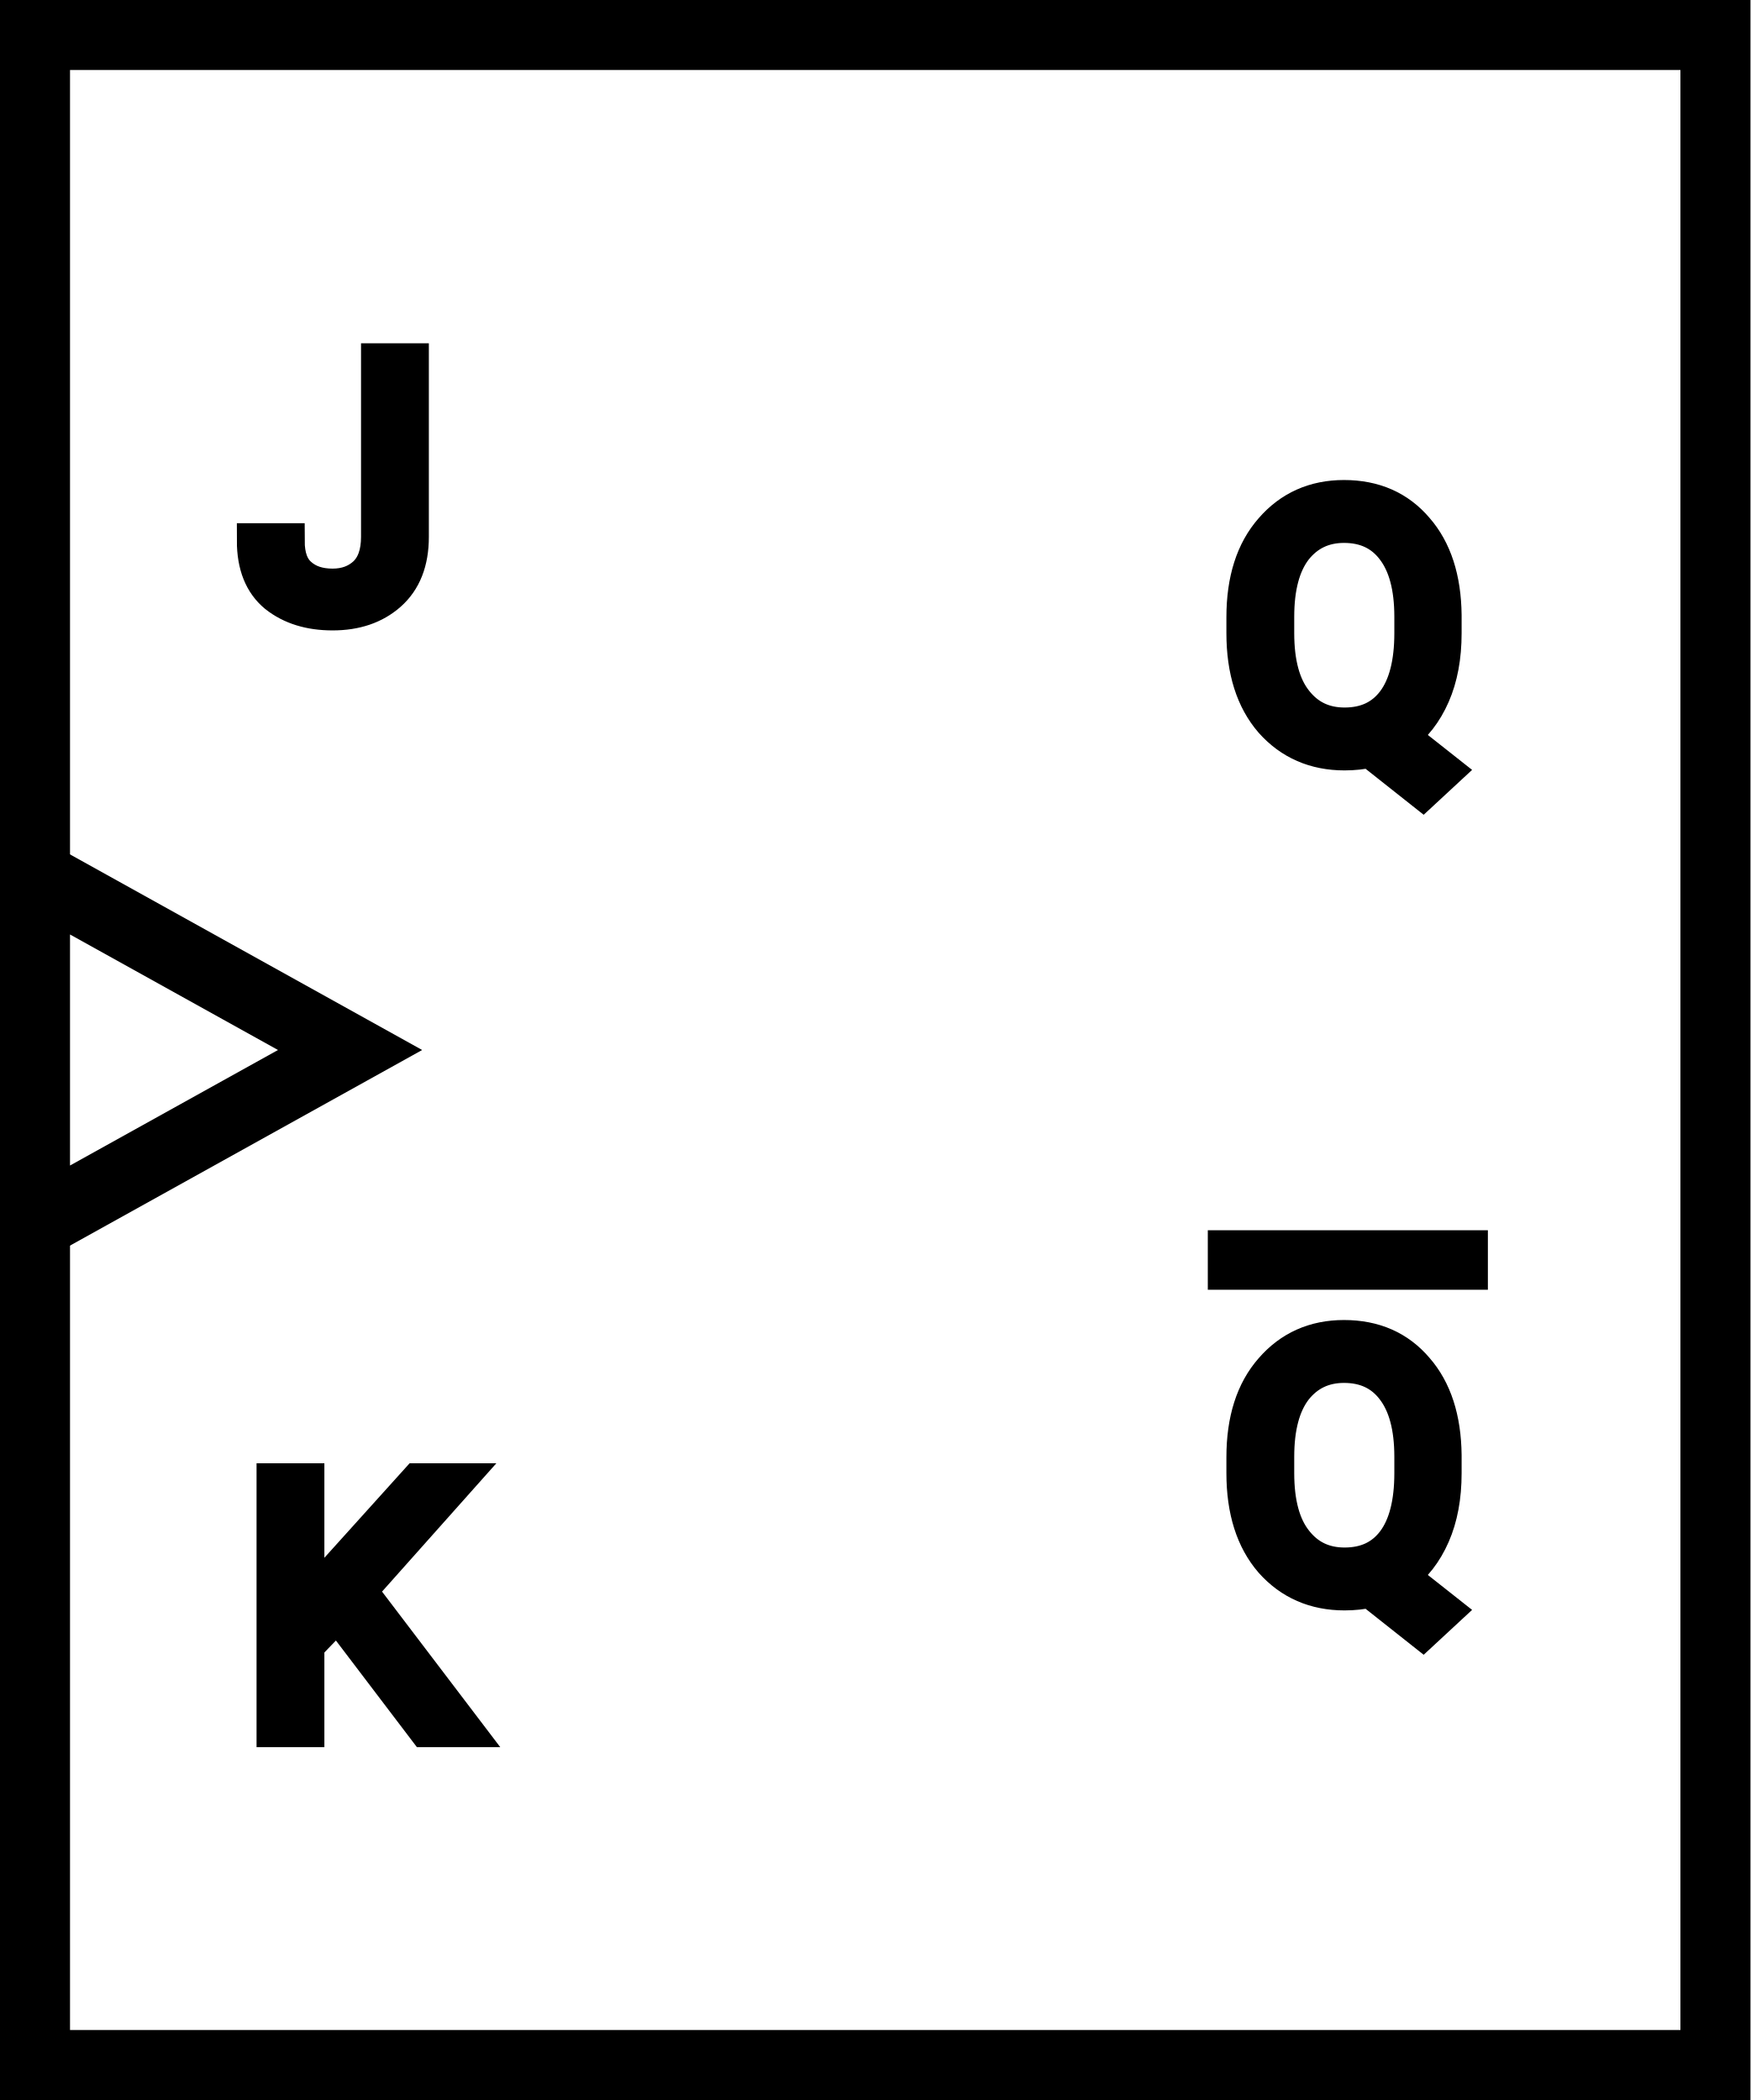
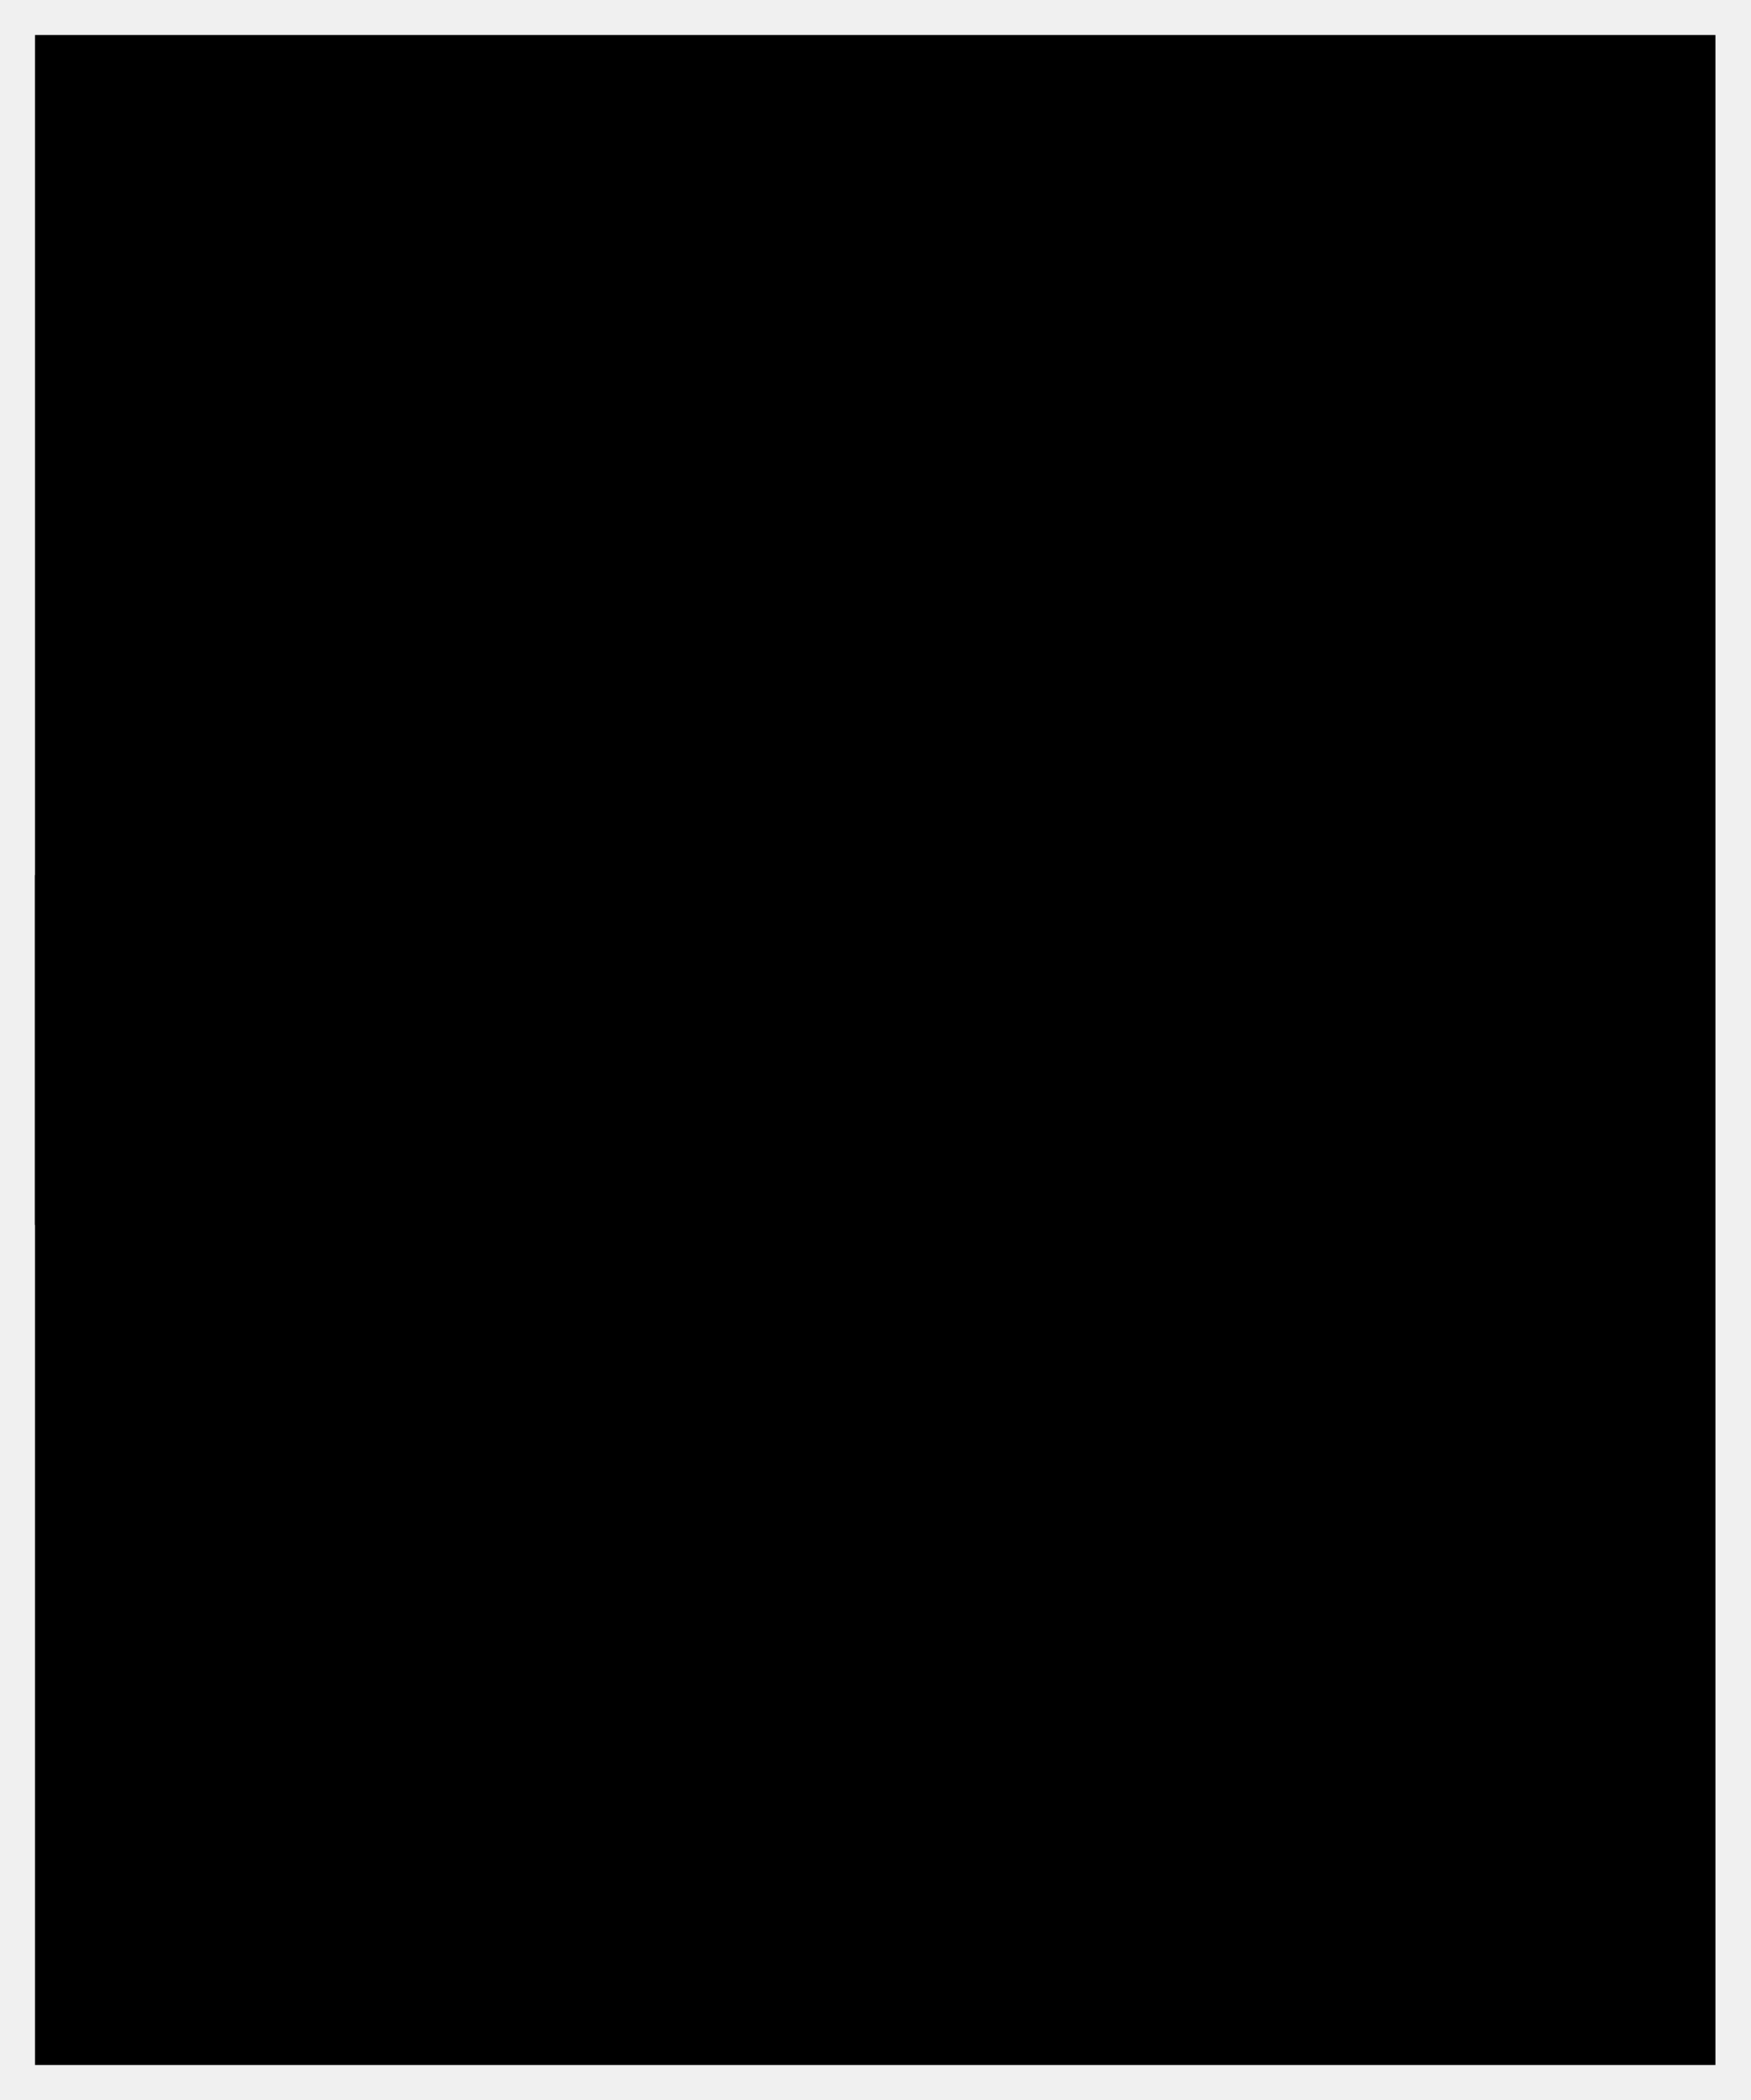
- <svg xmlns="http://www.w3.org/2000/svg" viewBox="0 0 50 60" stroke-width="2" fill="white" stroke="black" font-family="Roboto" font-size="10" font-weight="400" dominant-baseline="central">
+ <svg xmlns="http://www.w3.org/2000/svg" viewBox="0 0 50 60" font-family="Roboto" font-size="10" font-weight="400" dominant-baseline="central">
  <polygon points="1,1 49,1 49,59 1,59" />
  <polygon points="1,25 10,30 1,35" />
  <g stroke-width="1">
    <g>
      <text x="7" y="14">J</text>
      <text x="7" y="46">K</text>
    </g>
    <g transform="translate(35, 0)">
      <text y="18">Q</text>
      <g>
        <text y="42">Q</text>
        <line x1="-0.5" y1="36" x2="7.5" y2="36" stroke-width="1.7" />
      </g>
    </g>
  </g>
</svg>
